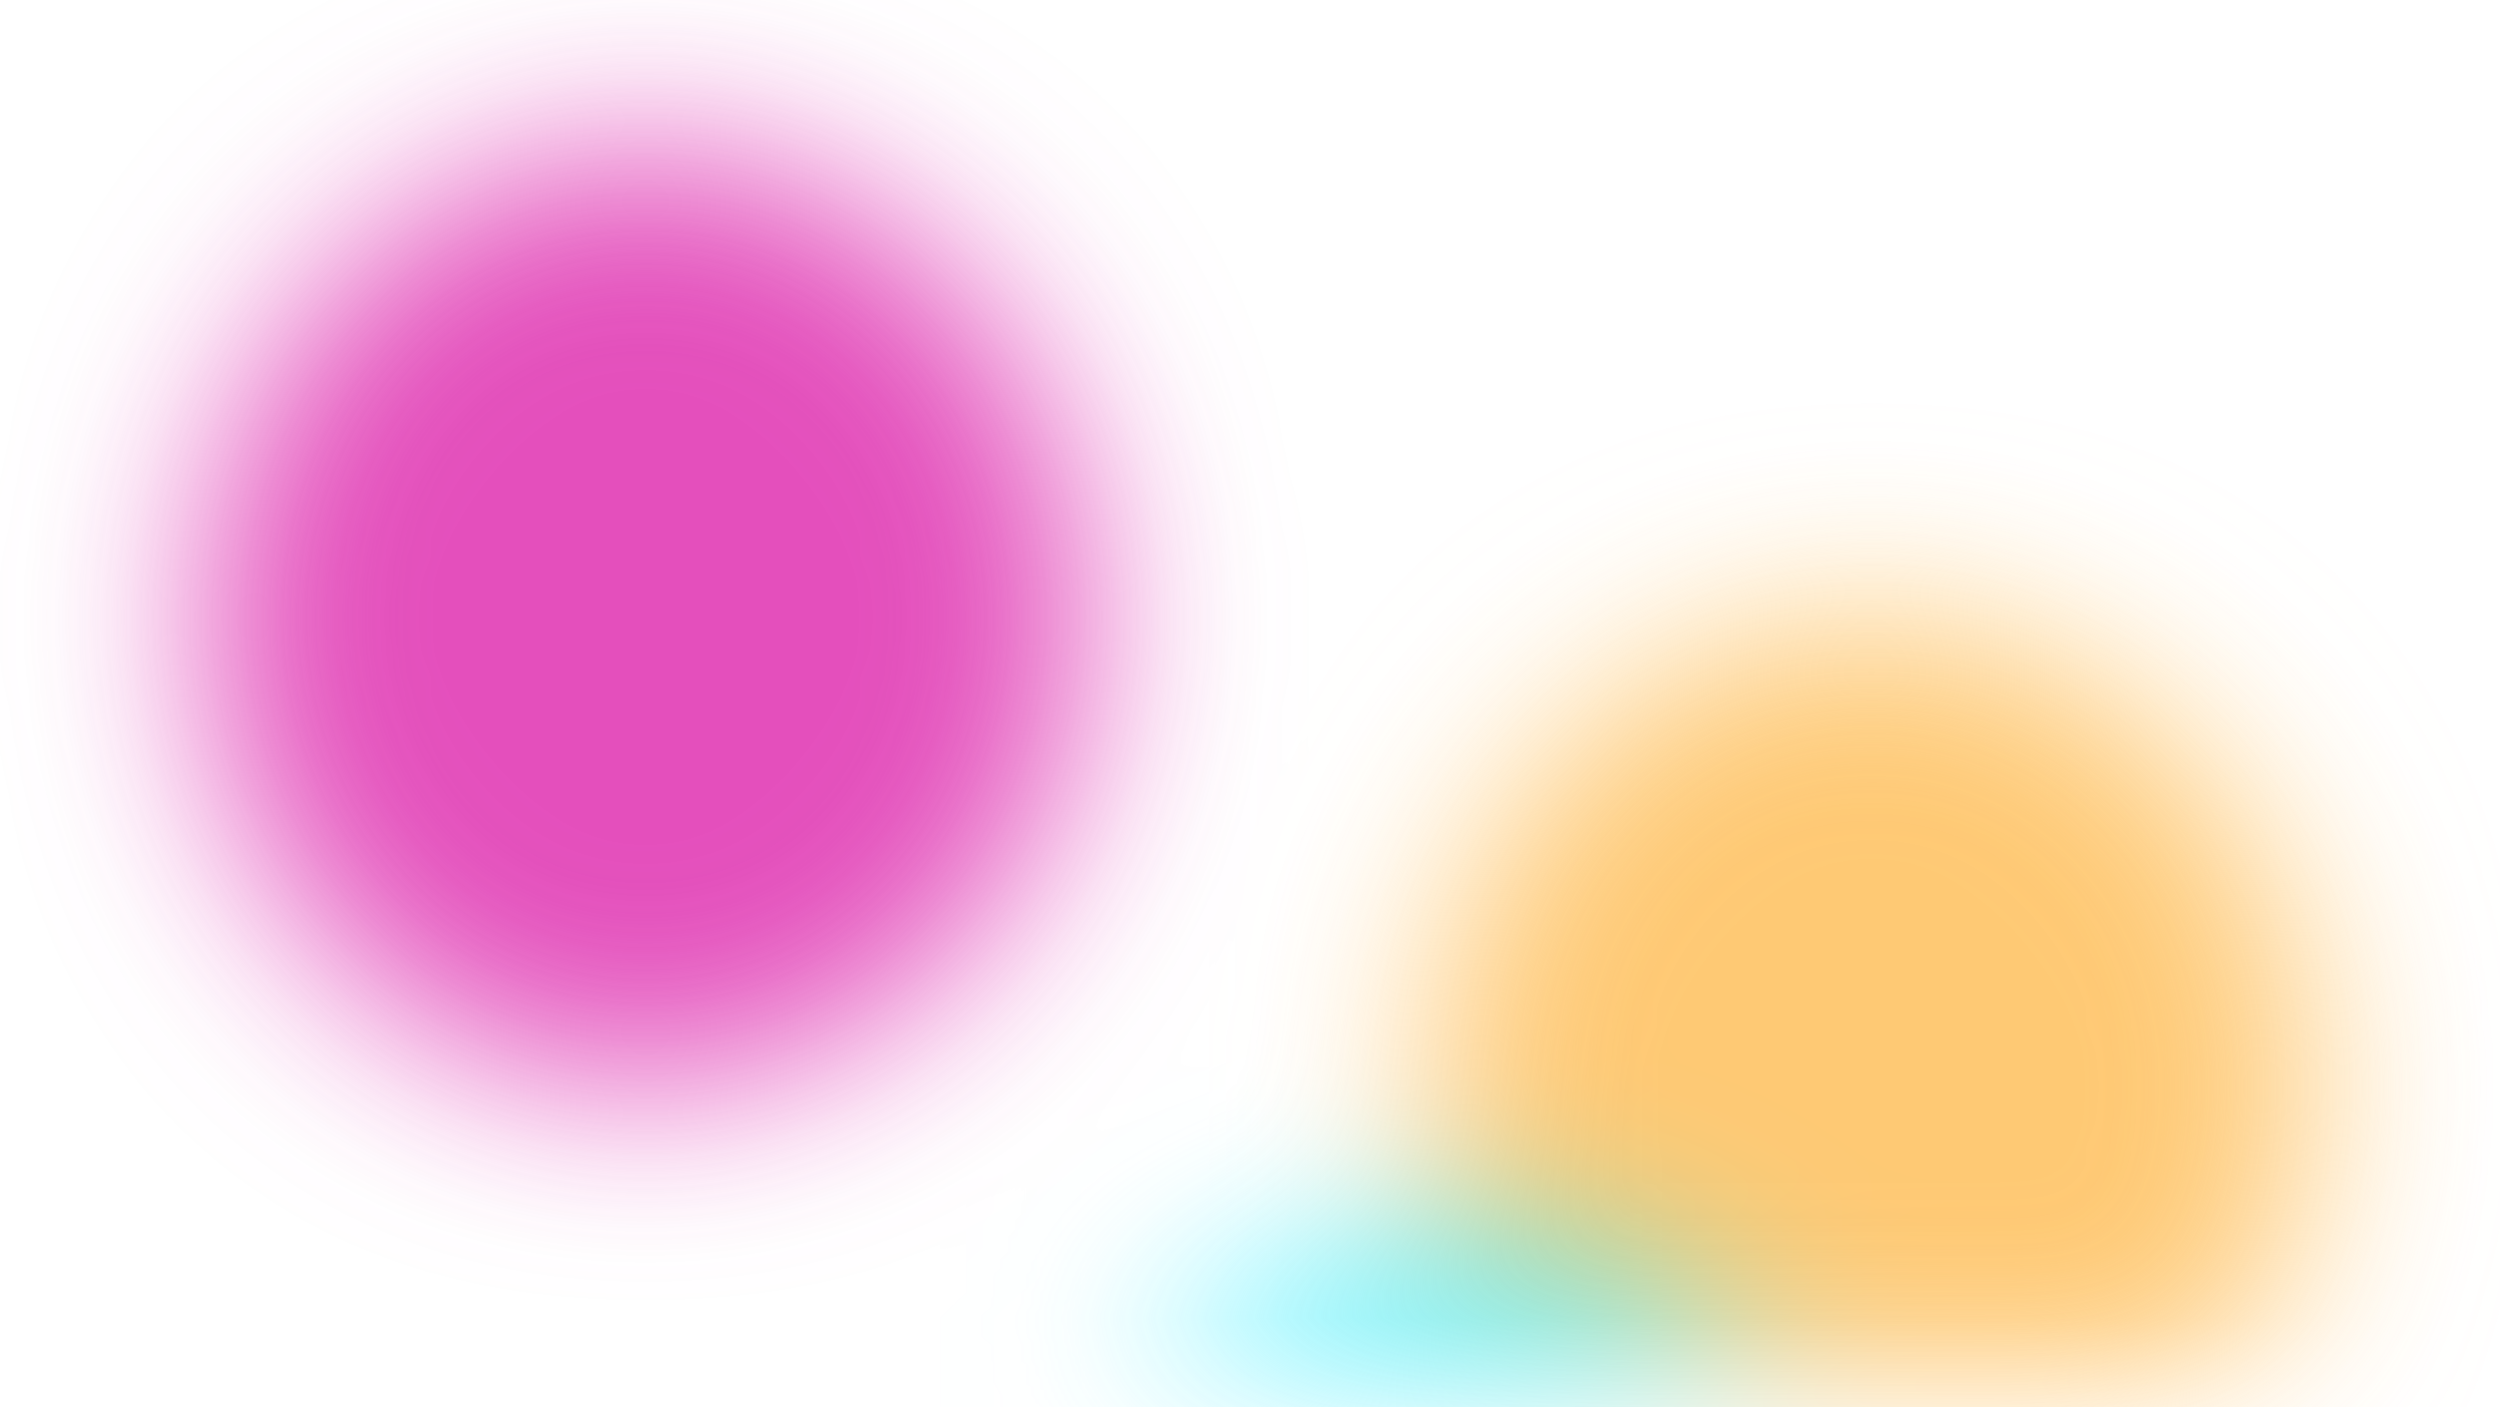
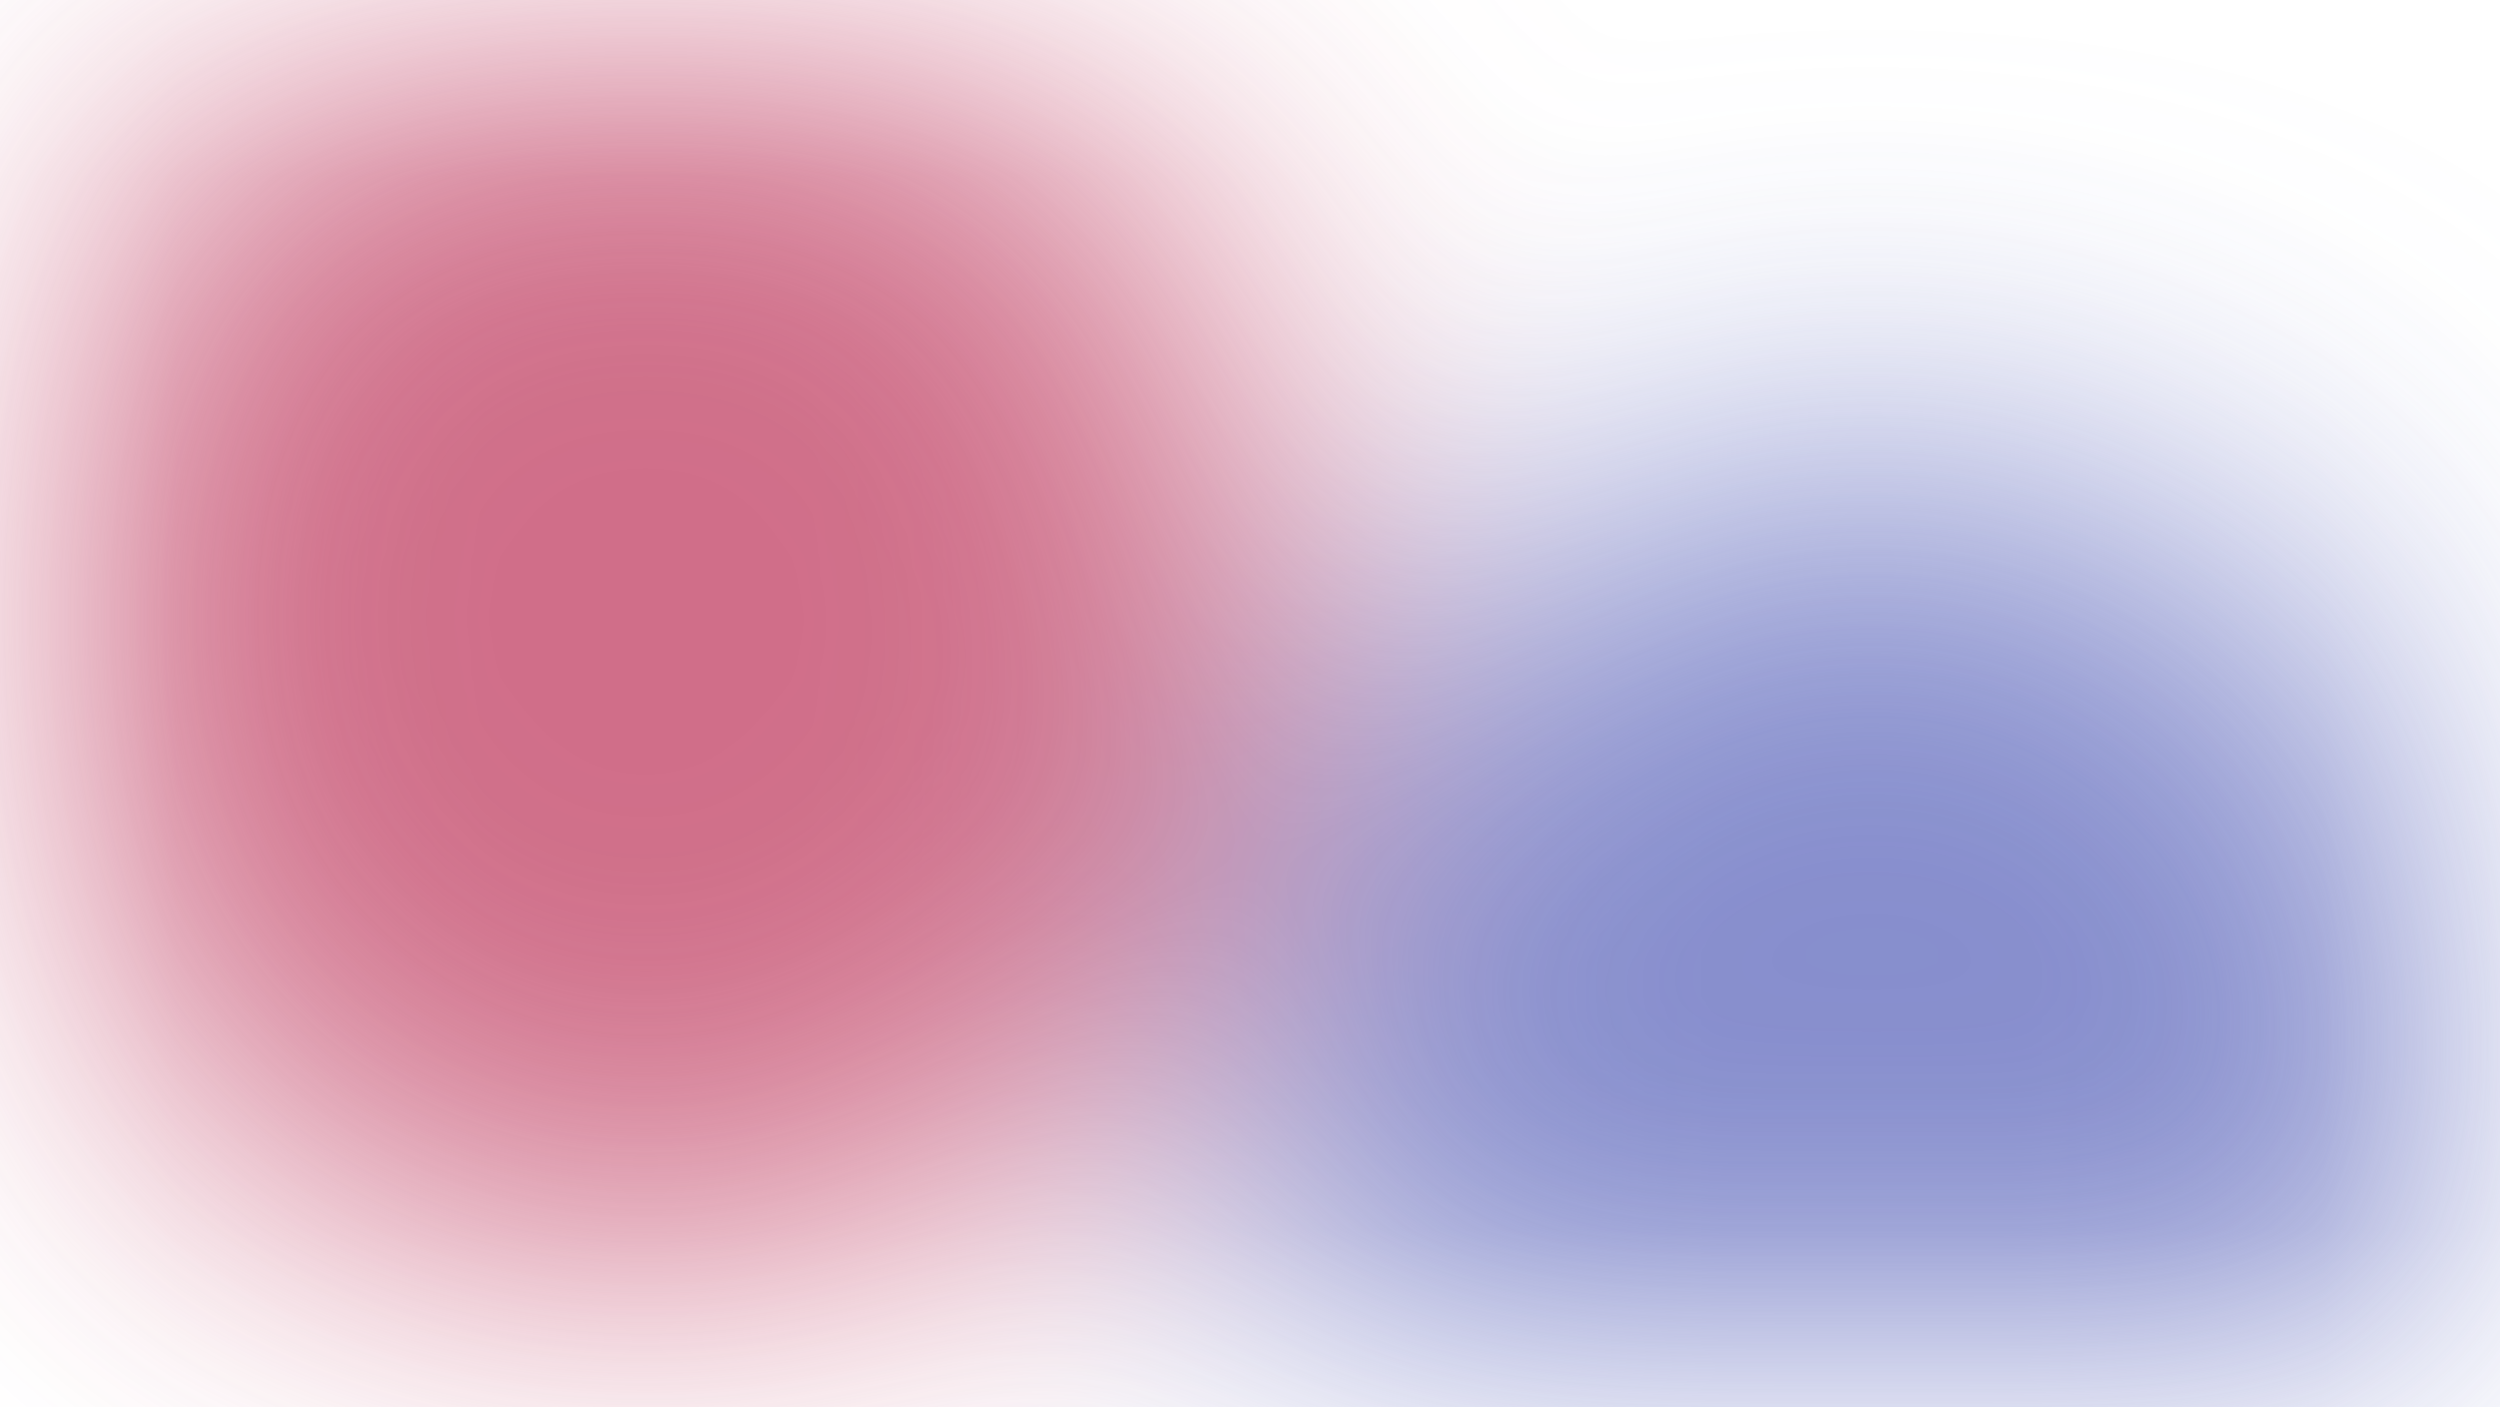
<svg xmlns="http://www.w3.org/2000/svg" version="1.1" viewBox="0 0 800 450" opacity="0.83">
  <defs>
    <filter id="bbblurry-filter" x="-100%" y="-100%" width="400%" height="400%" filterUnits="objectBoundingBox" primitiveUnits="userSpaceOnUse" color-interpolation-filters="sRGB">
-       <feGaussianBlur stdDeviation="30" x="0%" y="0%" width="100%" height="100%" in="SourceGraphic" edgeMode="none" result="blur" />
+       <feGaussianBlur stdDeviation="60" x="0%" y="0%" width="100%" height="100%" in="SourceGraphic" edgeMode="none" result="blur" />
    </filter>
  </defs>
  <g filter="url(#bbblurry-filter)">
-     <ellipse rx="141" ry="149" cx="598.892" cy="347.764" fill="hsl(37, 99%, 67%)" />
-     <ellipse rx="141" ry="149" cx="206.607" cy="197.454" fill="hsl(316, 73%, 52%)" />
-     <ellipse rx="141" ry="149" cx="465.635" cy="548.27" fill="hsl(185, 100%, 57%)" />
+     <ellipse rx="200" ry="200" cx="598.892" cy="347.764" fill="#6e77c3" />
+     <ellipse rx="201" ry="209" cx="206.607" cy="197.454" fill="#c65171" />
+     <ellipse rx="100" ry="100" cx="465.635" cy="548.27" fill="#c65171" />
  </g>
</svg>
